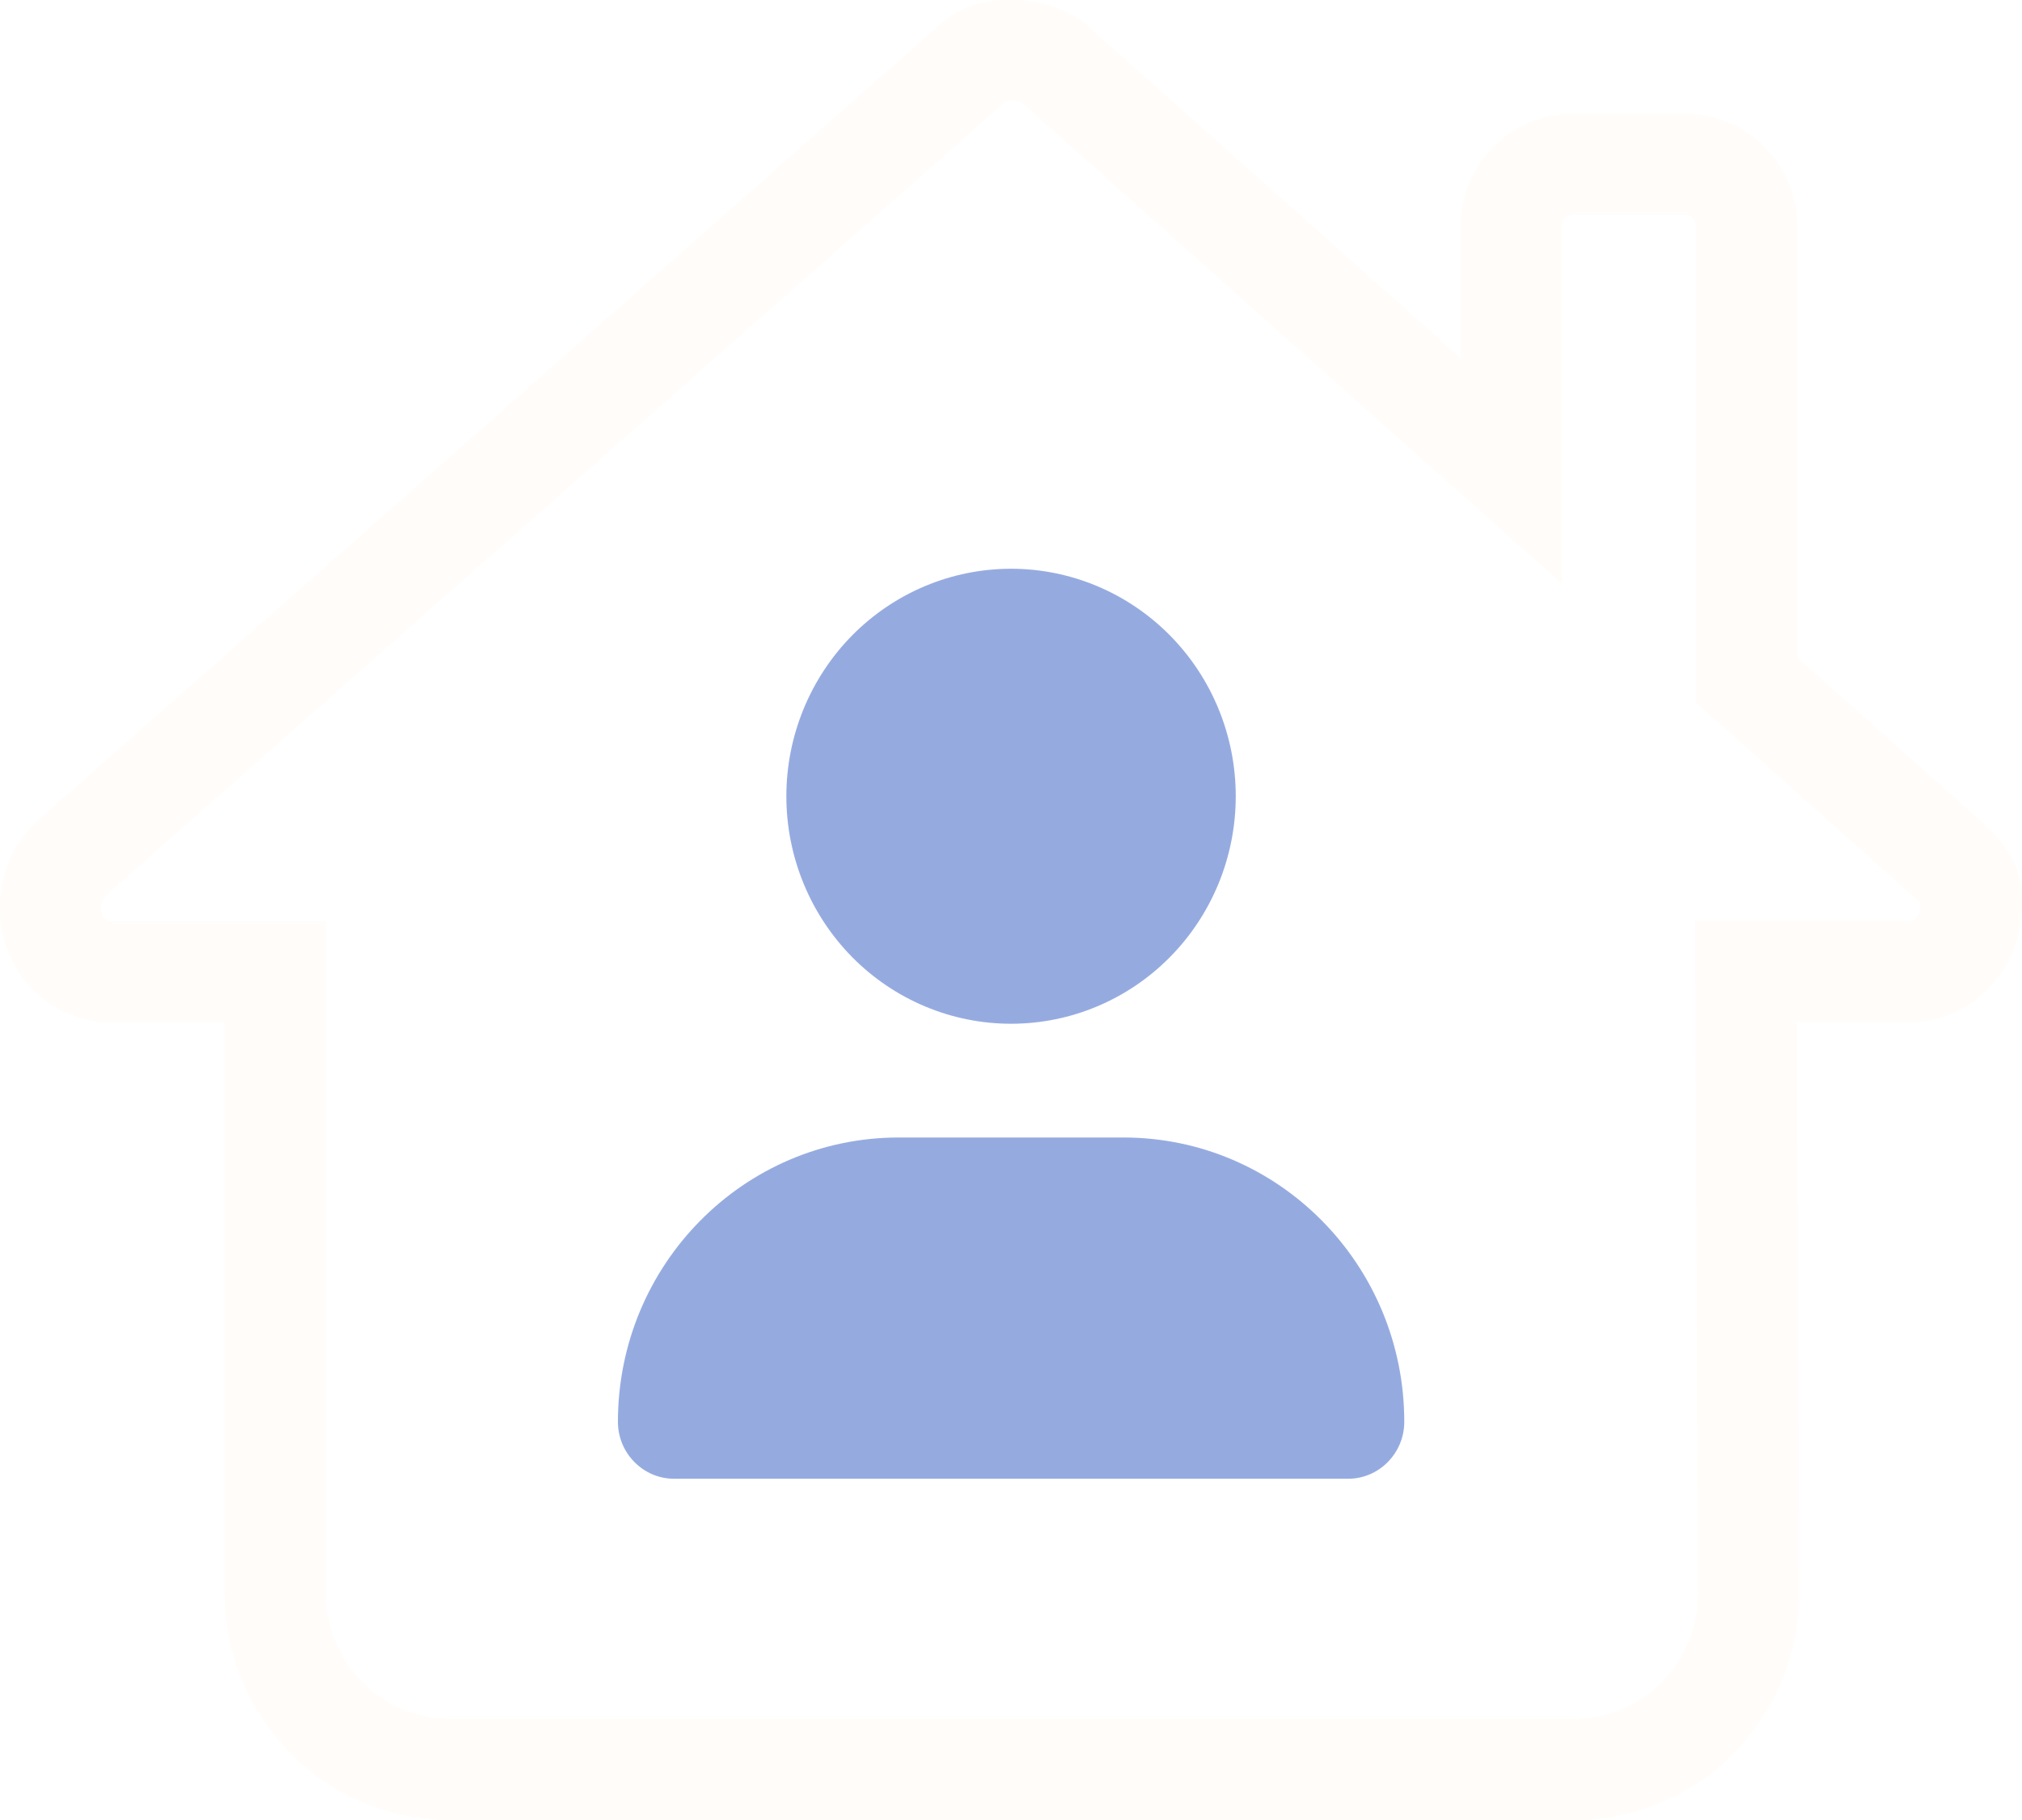
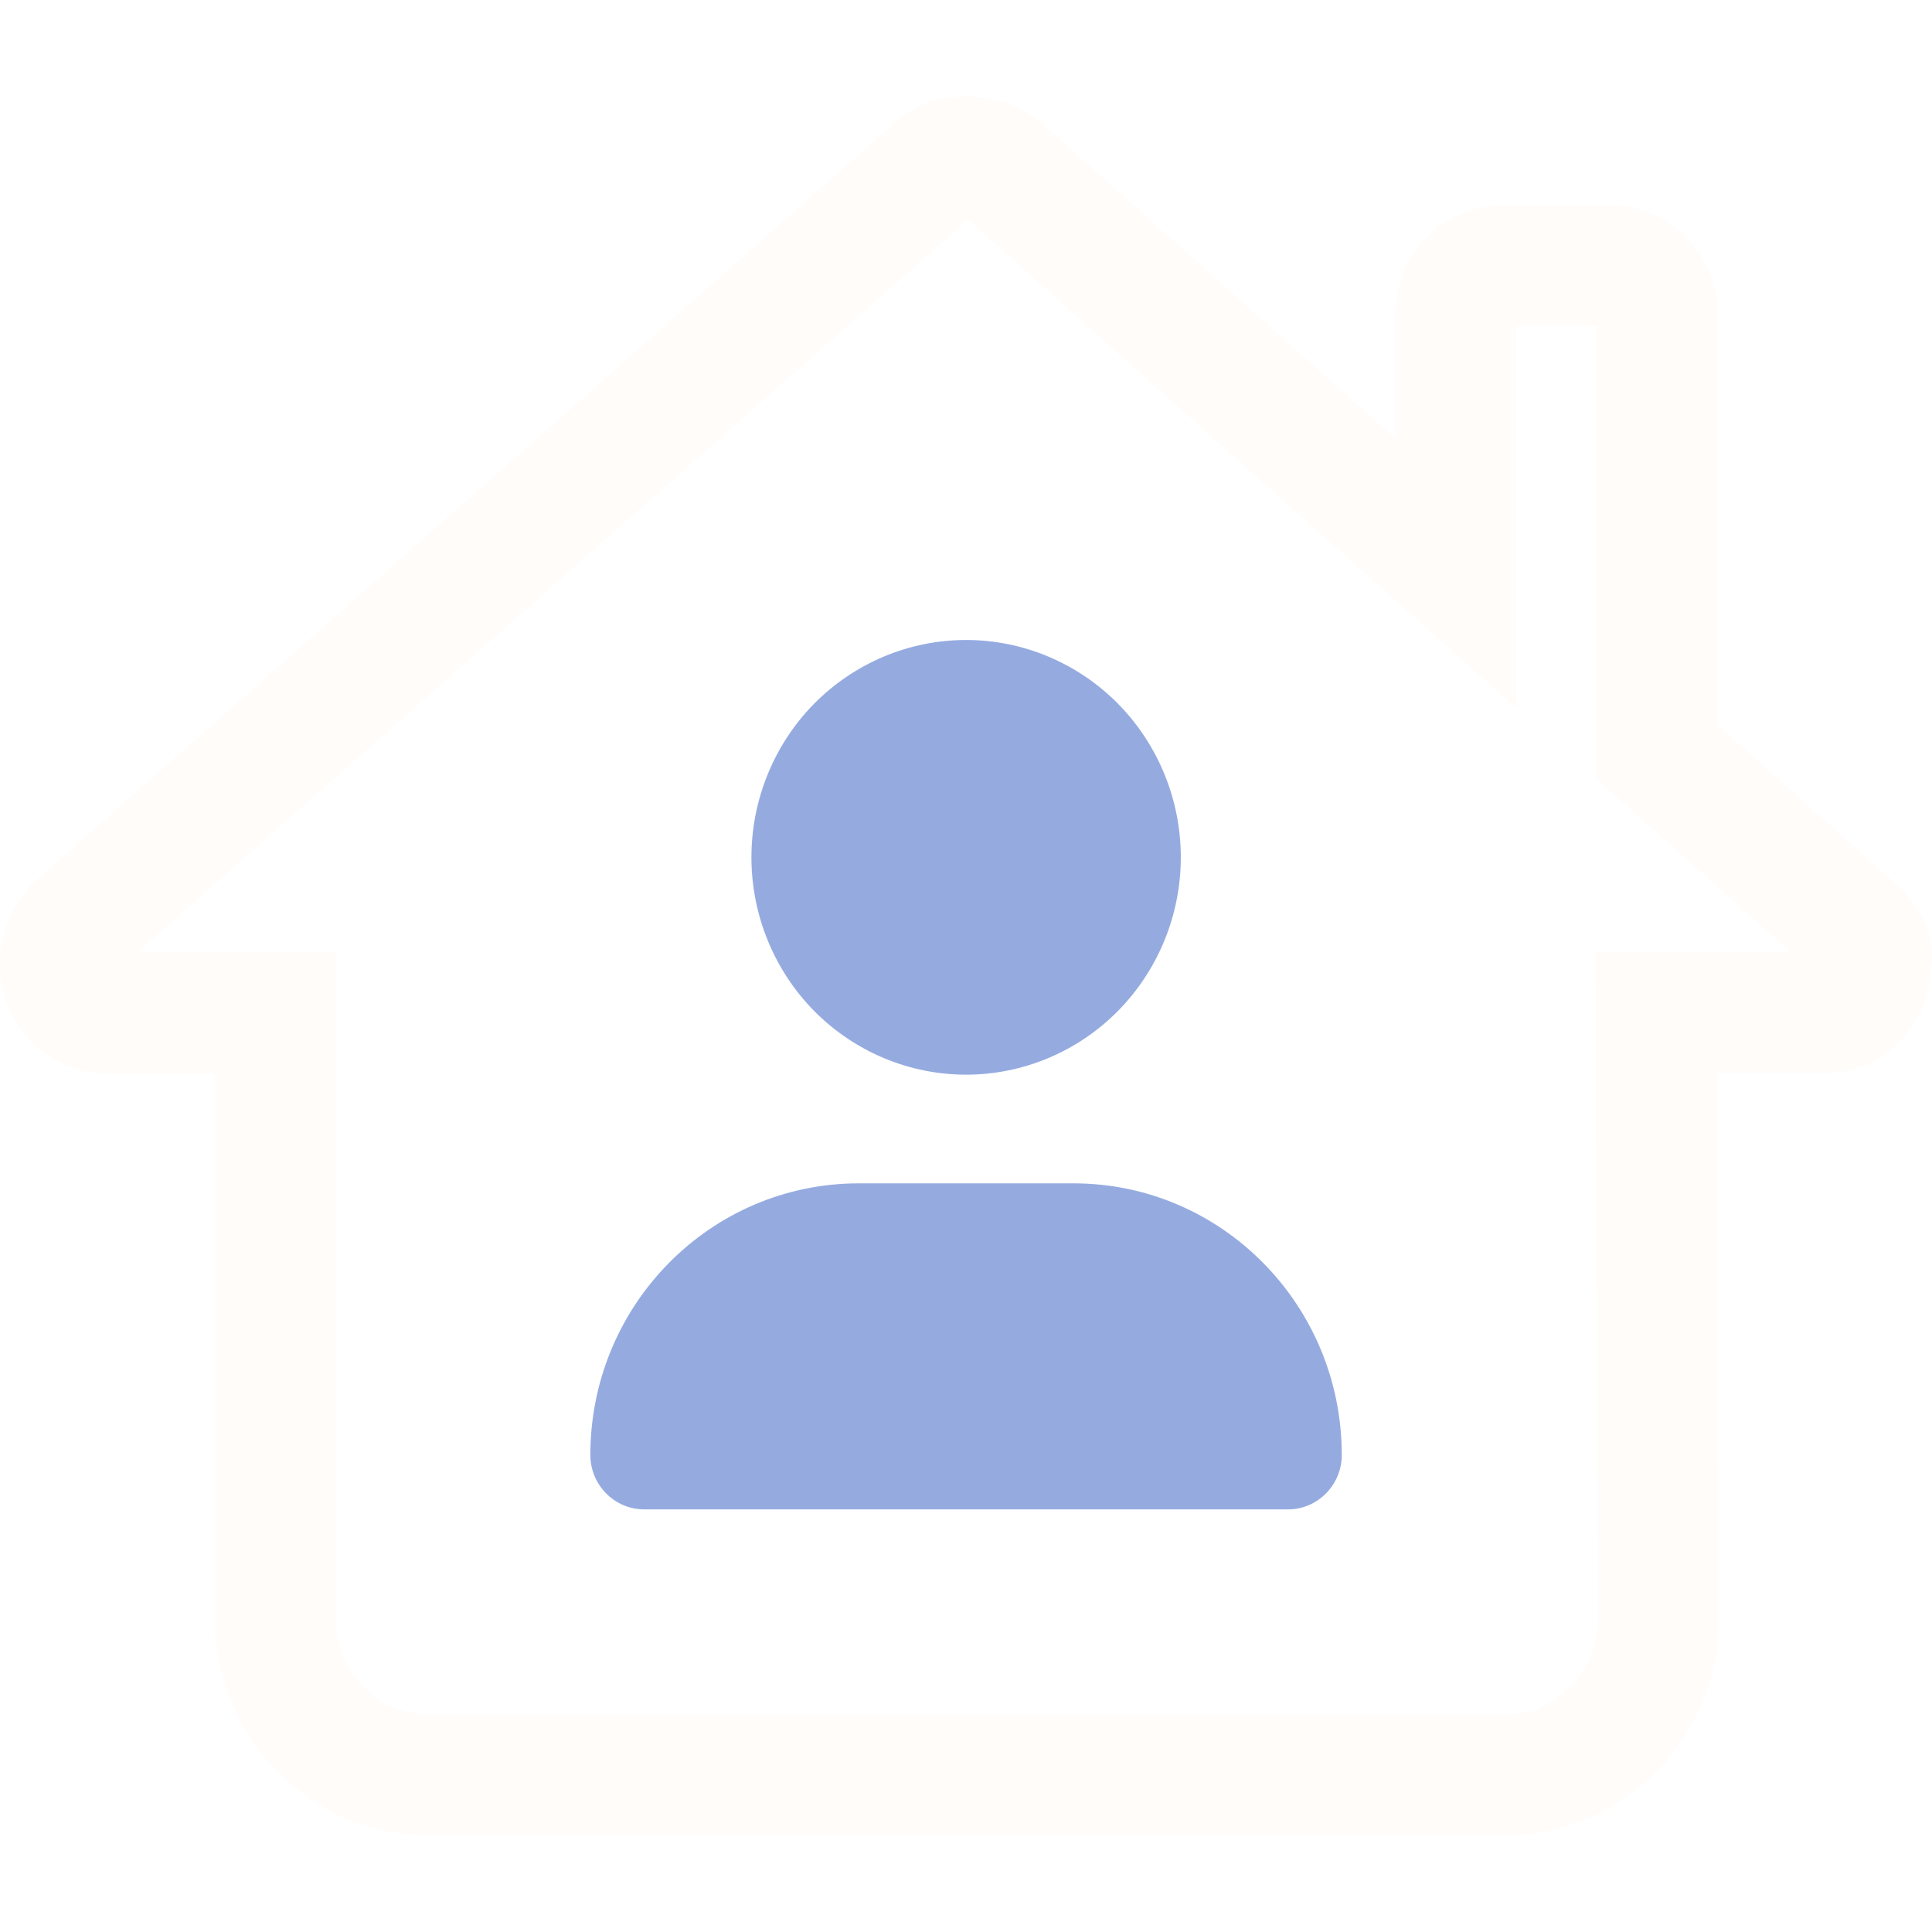
- <svg xmlns="http://www.w3.org/2000/svg" width="20" height="18" viewBox="0 0 20 18" fill="none">
-   <path d="M19.498 8.928L19.495 8.955V8.982C19.495 9.316 19.239 9.575 18.946 9.607H18.884H17.772H17.27L17.272 10.11L17.297 15.742L17.297 15.742C17.302 16.718 16.524 17.5 15.574 17.5H4.445C3.501 17.5 2.722 16.721 2.722 15.75V10.111V9.611H2.222H1.111C0.77 9.611 0.5 9.347 0.5 8.982C0.5 8.796 0.554 8.646 0.692 8.501L9.585 0.656L9.598 0.645L9.61 0.633C9.669 0.573 9.725 0.544 9.782 0.527C9.844 0.508 9.918 0.5 10.018 0.5C10.176 0.5 10.326 0.547 10.421 0.625L14.113 3.914L14.946 4.655V3.54V2.25C14.946 1.898 15.224 1.625 15.557 1.625H16.668C17.001 1.625 17.279 1.898 17.279 2.25V6.504V6.728L17.447 6.877L19.28 8.512L19.281 8.513C19.477 8.686 19.51 8.818 19.498 8.928Z" stroke="#FFFCFA" />
-   <path d="M10.001 5.625C10.59 5.625 11.155 5.862 11.572 6.284C11.989 6.706 12.223 7.278 12.223 7.875C12.223 8.472 11.989 9.044 11.572 9.466C11.155 9.888 10.59 10.125 10.001 10.125C9.411 10.125 8.846 9.888 8.429 9.466C8.013 9.044 7.778 8.472 7.778 7.875C7.778 7.278 8.013 6.706 8.429 6.284C8.846 5.862 9.411 5.625 10.001 5.625ZM6.112 14.062C6.112 12.509 7.355 11.25 8.89 11.25H11.112C12.647 11.25 13.89 12.509 13.89 14.062C13.89 14.372 13.64 14.625 13.335 14.625H6.667C6.362 14.625 6.112 14.372 6.112 14.062Z" fill="#95ABE0" />
+ <svg xmlns="http://www.w3.org/2000/svg" width="16" height="16" viewBox="0 0 16 16" fill="none">
+   <path d="M15.499 7.931L15.496 7.959V7.986C15.496 8.199 15.333 8.363 15.151 8.386H15.107H14.218H13.716L13.718 8.888L13.737 13.394L13.737 13.394C13.741 14.121 13.163 14.7 12.459 14.7H3.556C2.857 14.7 2.278 14.123 2.278 13.4V8.889V8.389H1.778H0.889C0.673 8.389 0.5 8.224 0.5 7.986C0.5 7.863 0.533 7.768 0.623 7.673L7.734 1.4L7.747 1.389L7.759 1.376C7.794 1.341 7.824 1.326 7.854 1.317C7.891 1.306 7.939 1.3 8.015 1.3C8.123 1.3 8.218 1.333 8.272 1.376L11.224 4.006L12.056 4.747V3.632V2.6C12.056 2.372 12.236 2.2 12.445 2.2H13.335C13.544 2.2 13.723 2.372 13.723 2.6V6.003V6.227L13.891 6.376L15.357 7.684L15.359 7.685C15.498 7.809 15.504 7.885 15.499 7.931Z" stroke="#FFFCFA" />
+   <path d="M8.001 5.3C8.472 5.3 8.924 5.49 9.258 5.827C9.591 6.165 9.779 6.623 9.779 7.1C9.779 7.577 9.591 8.035 9.258 8.373C8.924 8.71 8.472 8.9 8.001 8.9C7.529 8.9 7.077 8.71 6.743 8.373C6.41 8.035 6.223 7.577 6.223 7.1C6.223 6.623 6.41 6.165 6.743 5.827C7.077 5.49 7.529 5.3 8.001 5.3ZM4.889 12.05C4.889 10.807 5.884 9.8 7.112 9.8H8.89C10.117 9.8 11.112 10.807 11.112 12.05C11.112 12.297 10.912 12.5 10.668 12.5H5.334C5.089 12.5 4.889 12.297 4.889 12.05Z" fill="#95ABE0" />
</svg>
